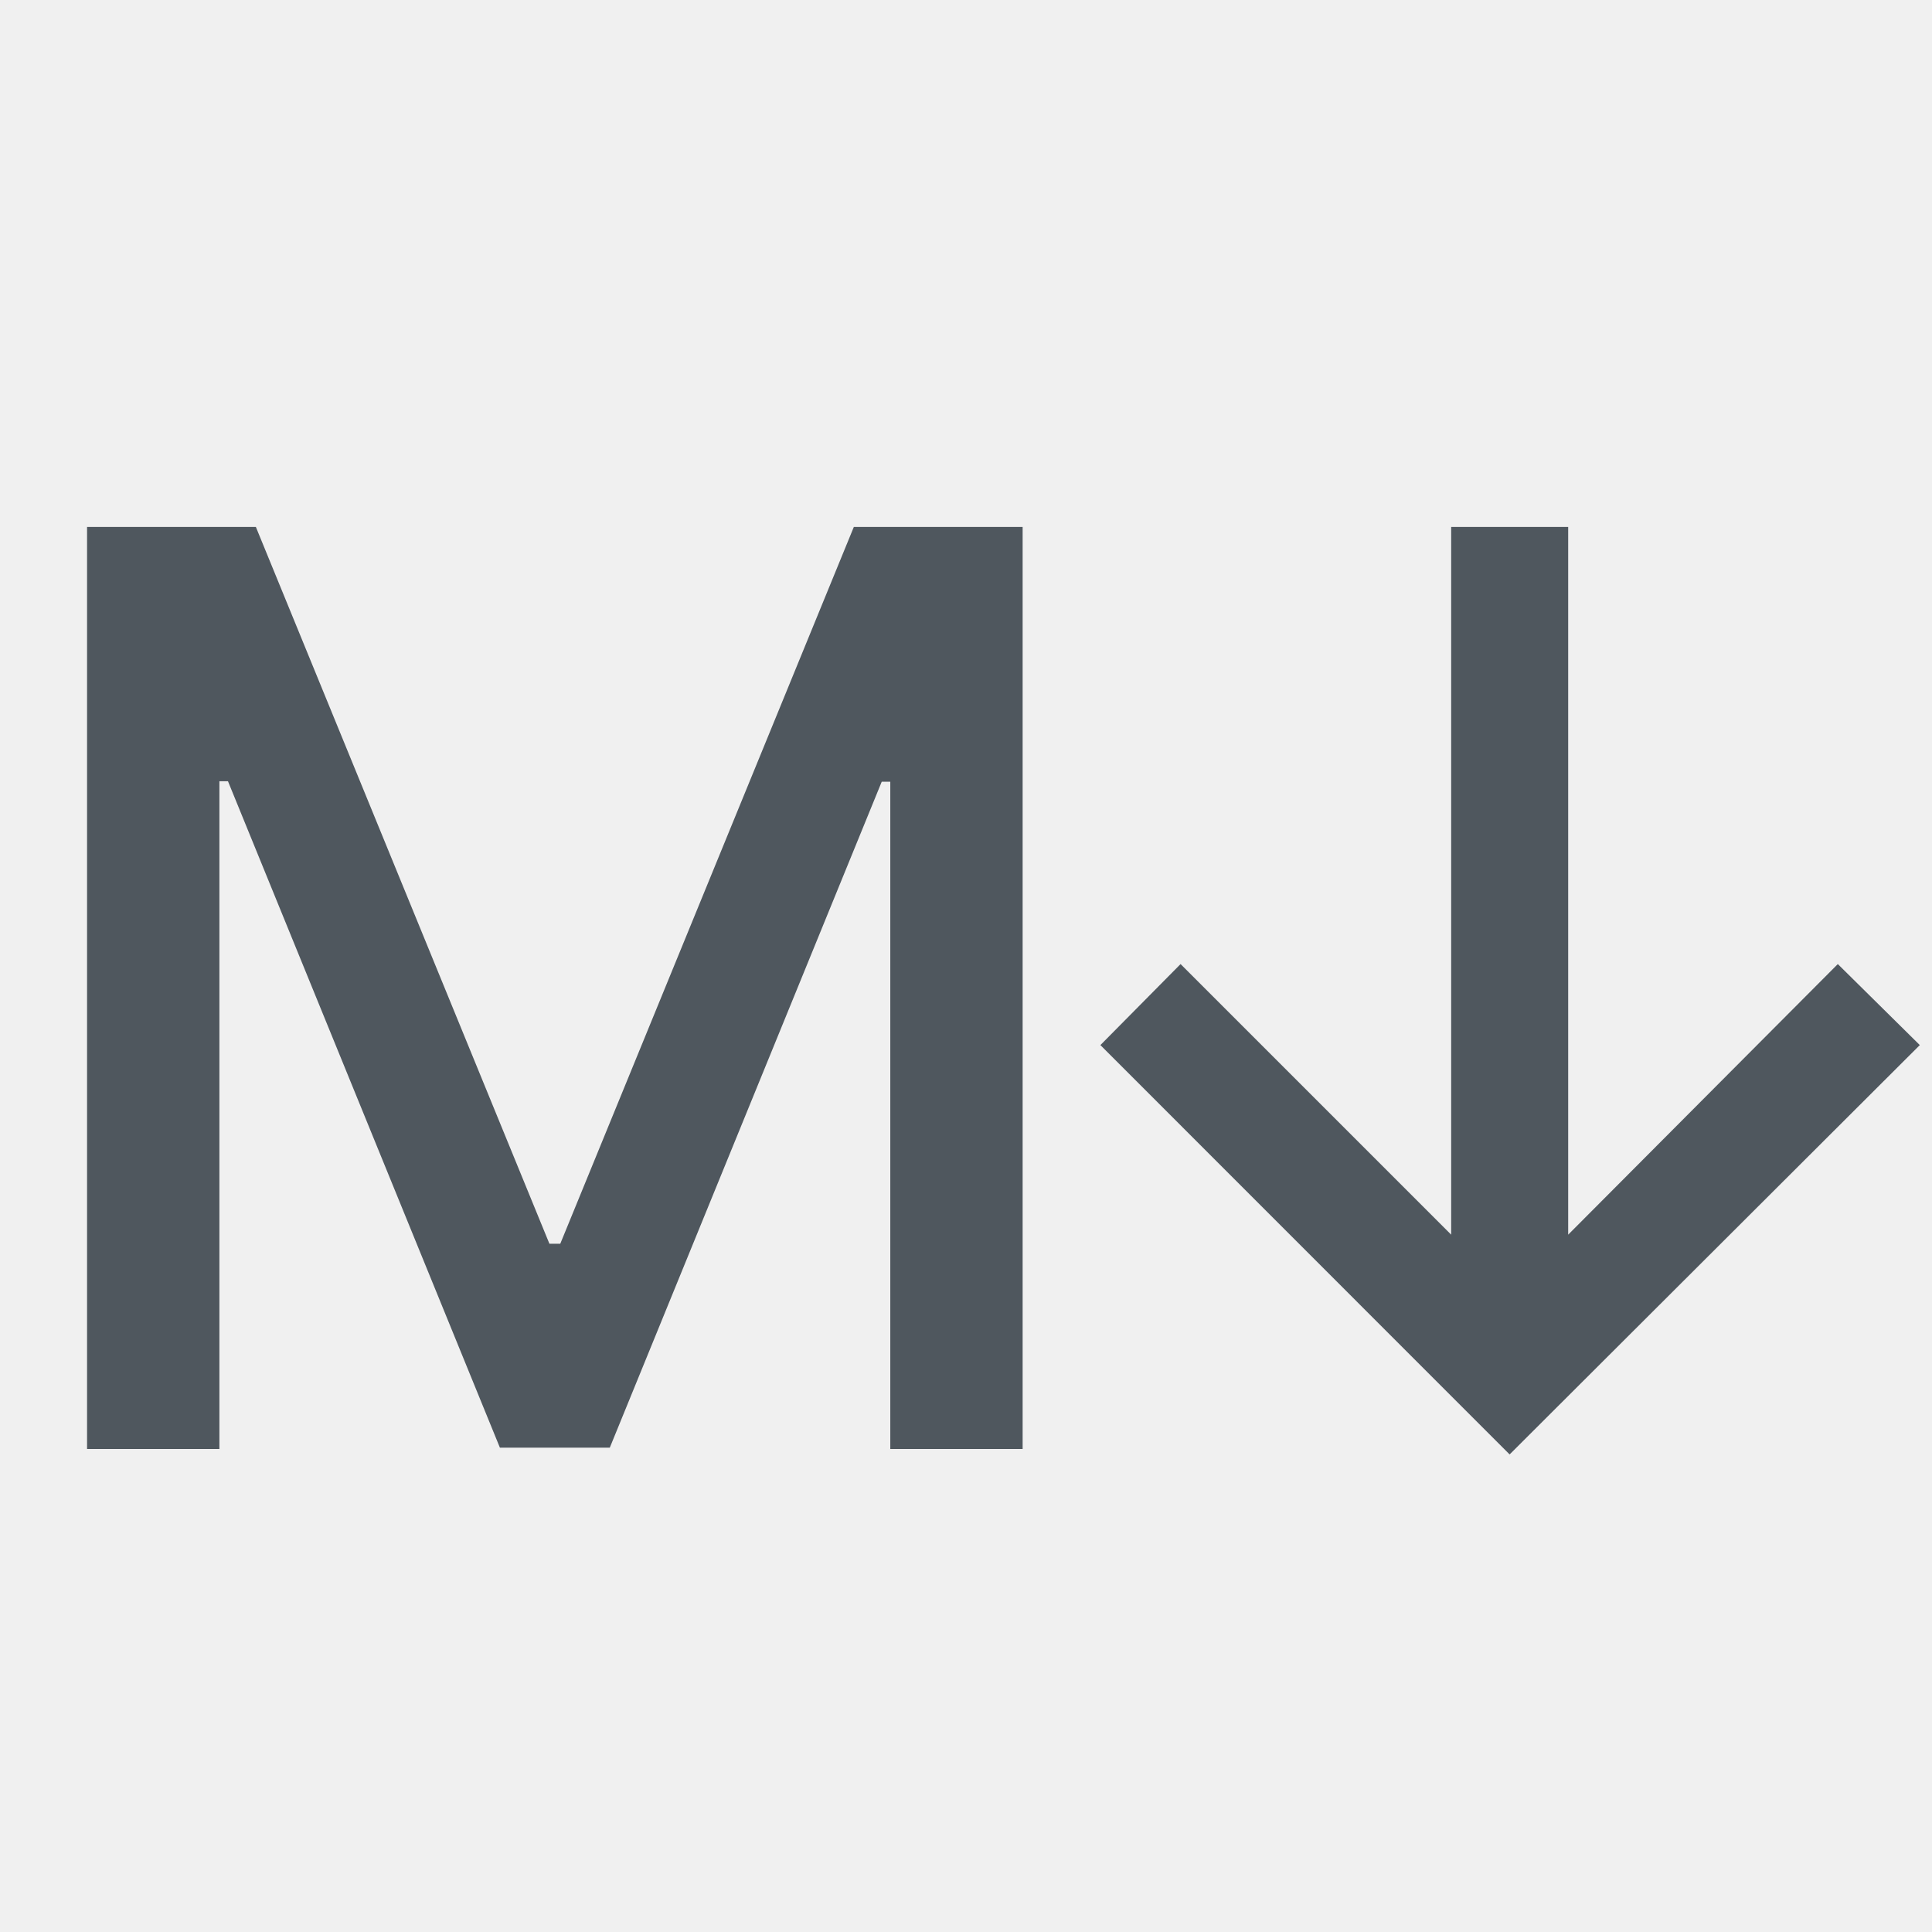
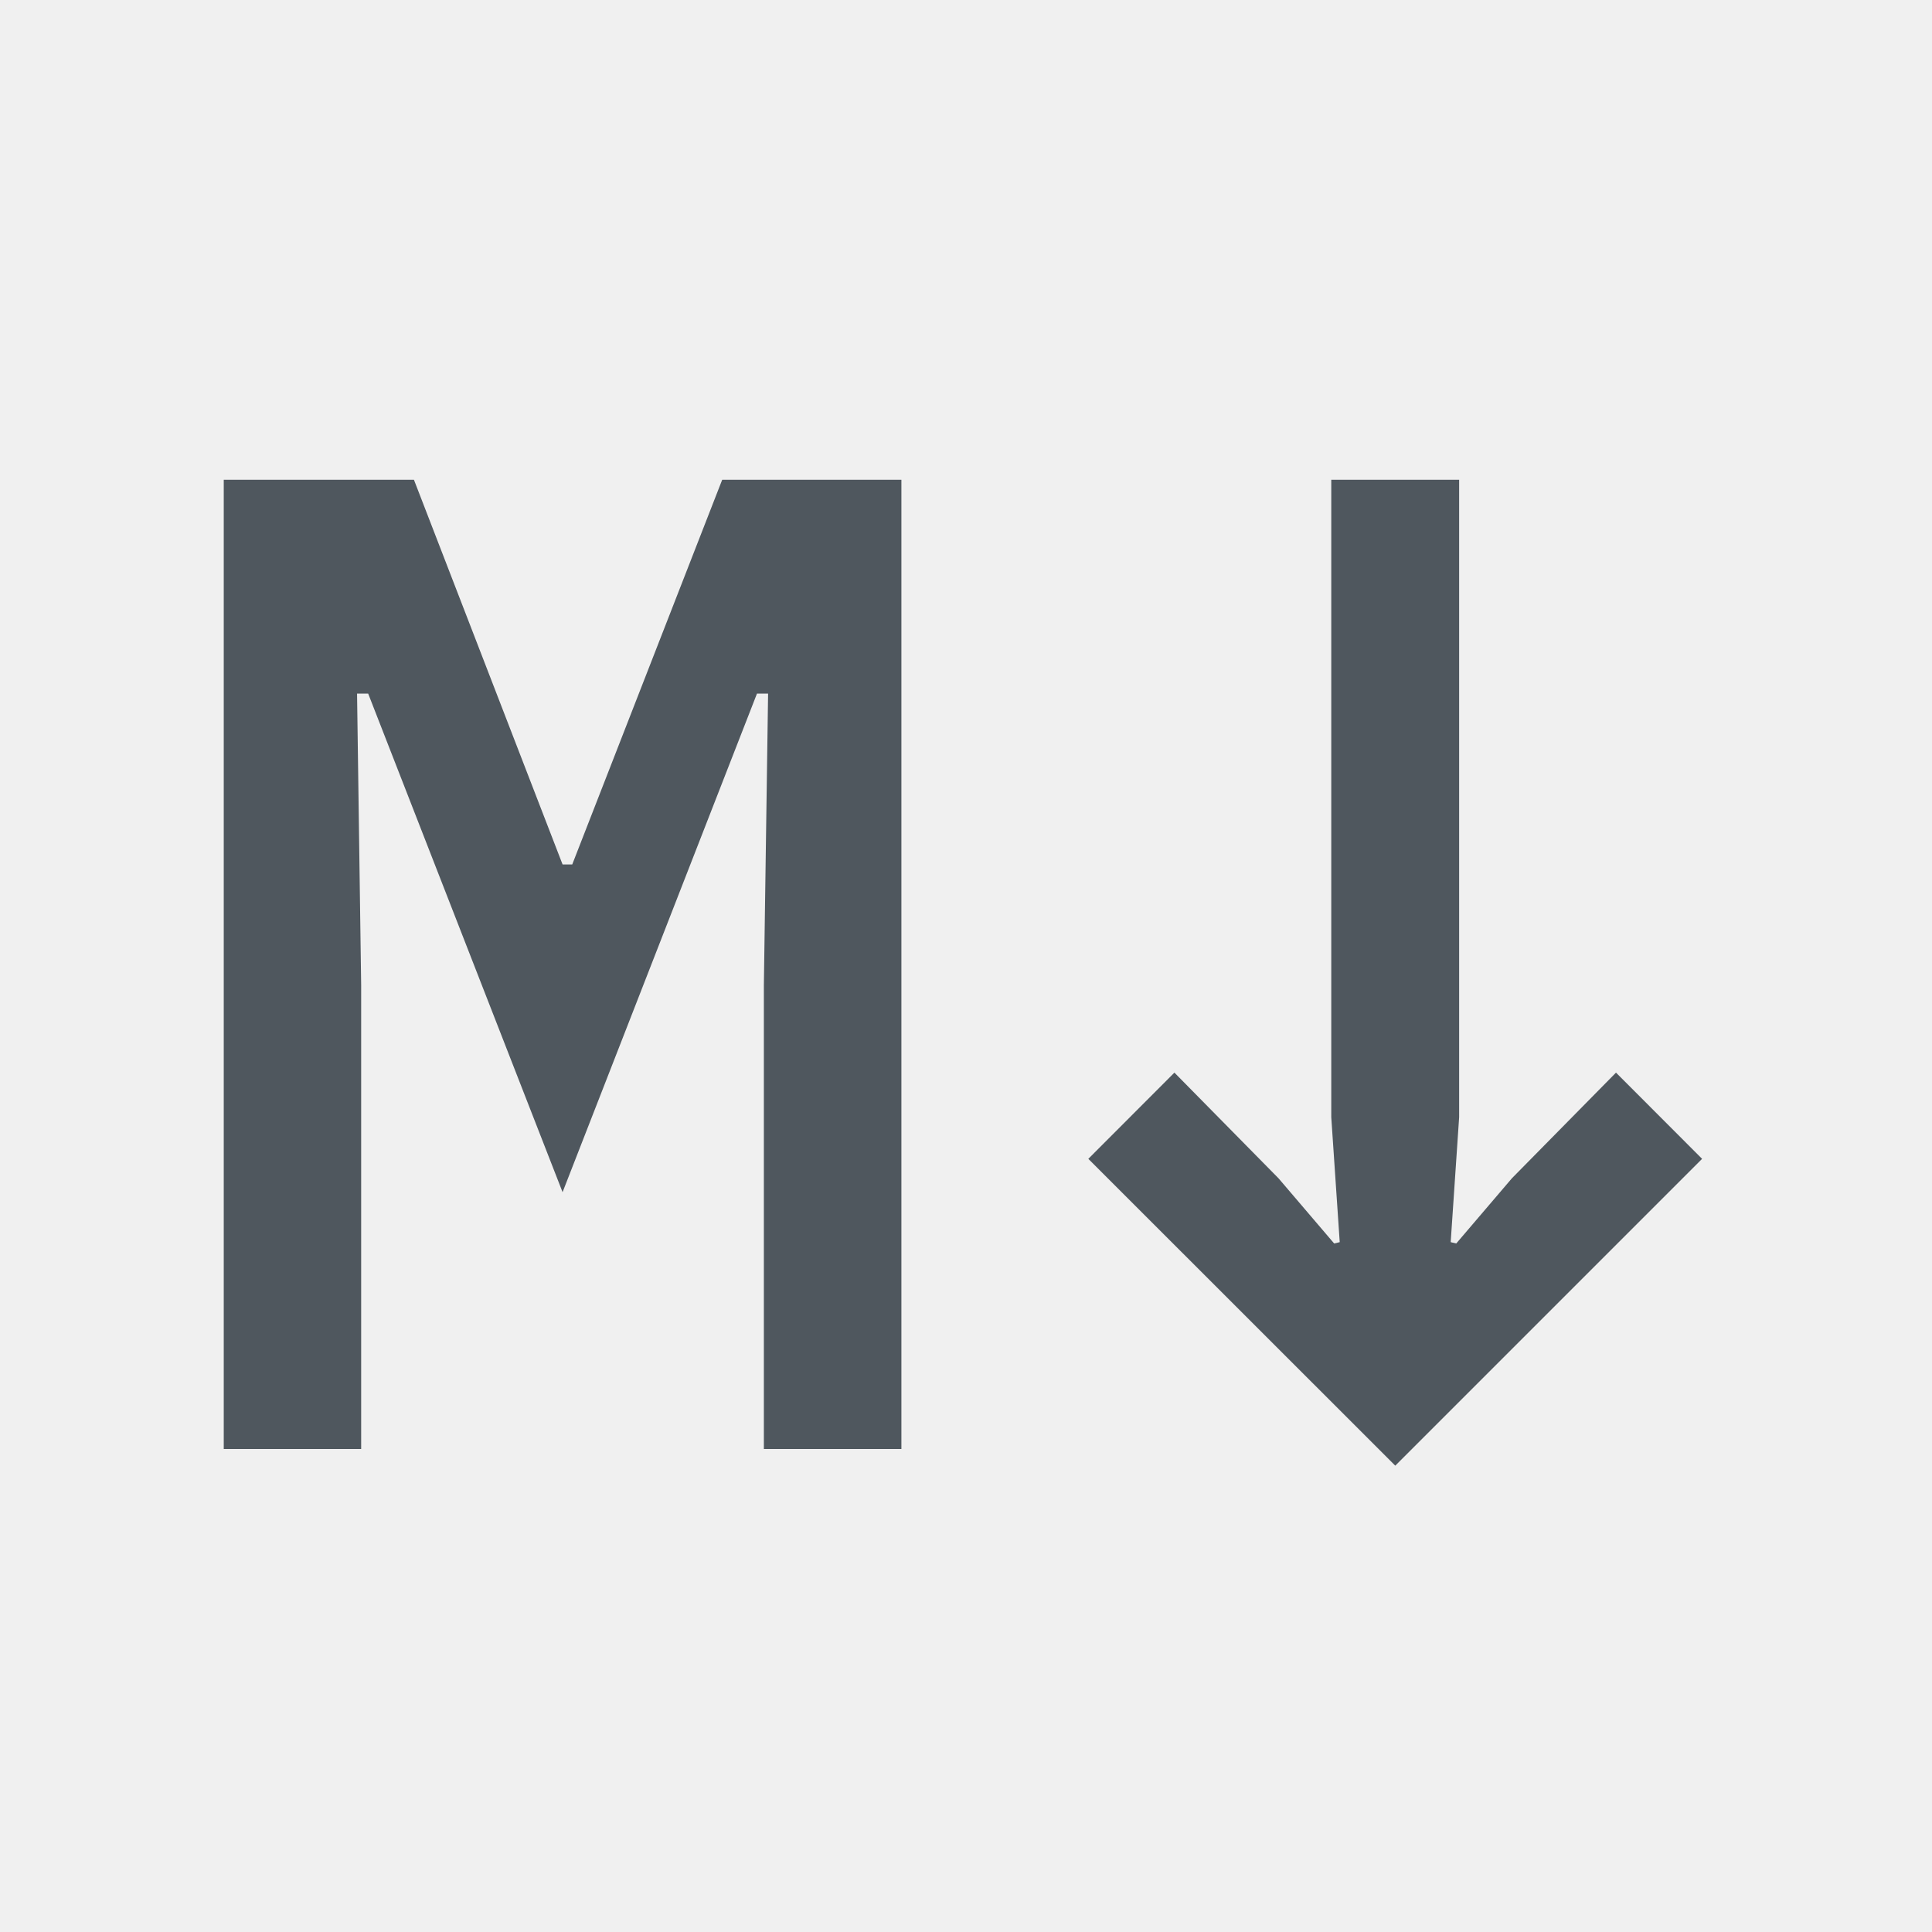
<svg xmlns="http://www.w3.org/2000/svg" width="16" height="16" viewBox="0 0 16 16" fill="none">
-   <g clip-path="url(#clip0)">
-     <path d="M0.721 4.364H2.119L4.55 10.3H4.64L7.071 4.364H8.469V12H7.373V6.474H7.302L5.05 11.989H4.14L1.888 6.47H1.817V12H0.721V4.364Z" fill="#4F575E" />
-     <path d="M12.987 4.364V10.225L15.22 7.984L15.899 8.655L12.502 12.045L9.113 8.655L9.777 7.984L12.018 10.225V4.364H12.987Z" fill="#4F575E" />
-   </g>
-   <defs>
-     <clipPath id="clip0">
-       <rect width="16" height="16" fill="white" />
-     </clipPath>
-   </defs>
+   <path d="M6.326 8.159L6.361 5.744H6.269L4.659 9.873L3.049 5.744H2.957L2.991 8.159V12H1.853V3.973H3.428L4.659 7.159H4.739L5.981 3.973H7.465V12H6.326V8.159ZM9.013 9.597L9.726 8.883L10.588 9.758L11.049 10.298L11.095 10.287L11.025 9.252V3.973H12.084V9.252L12.014 10.287L12.06 10.298L12.521 9.758L13.383 8.883L14.096 9.597L11.555 12.138L9.013 9.597Z" fill="#4F575E" />
</svg>
